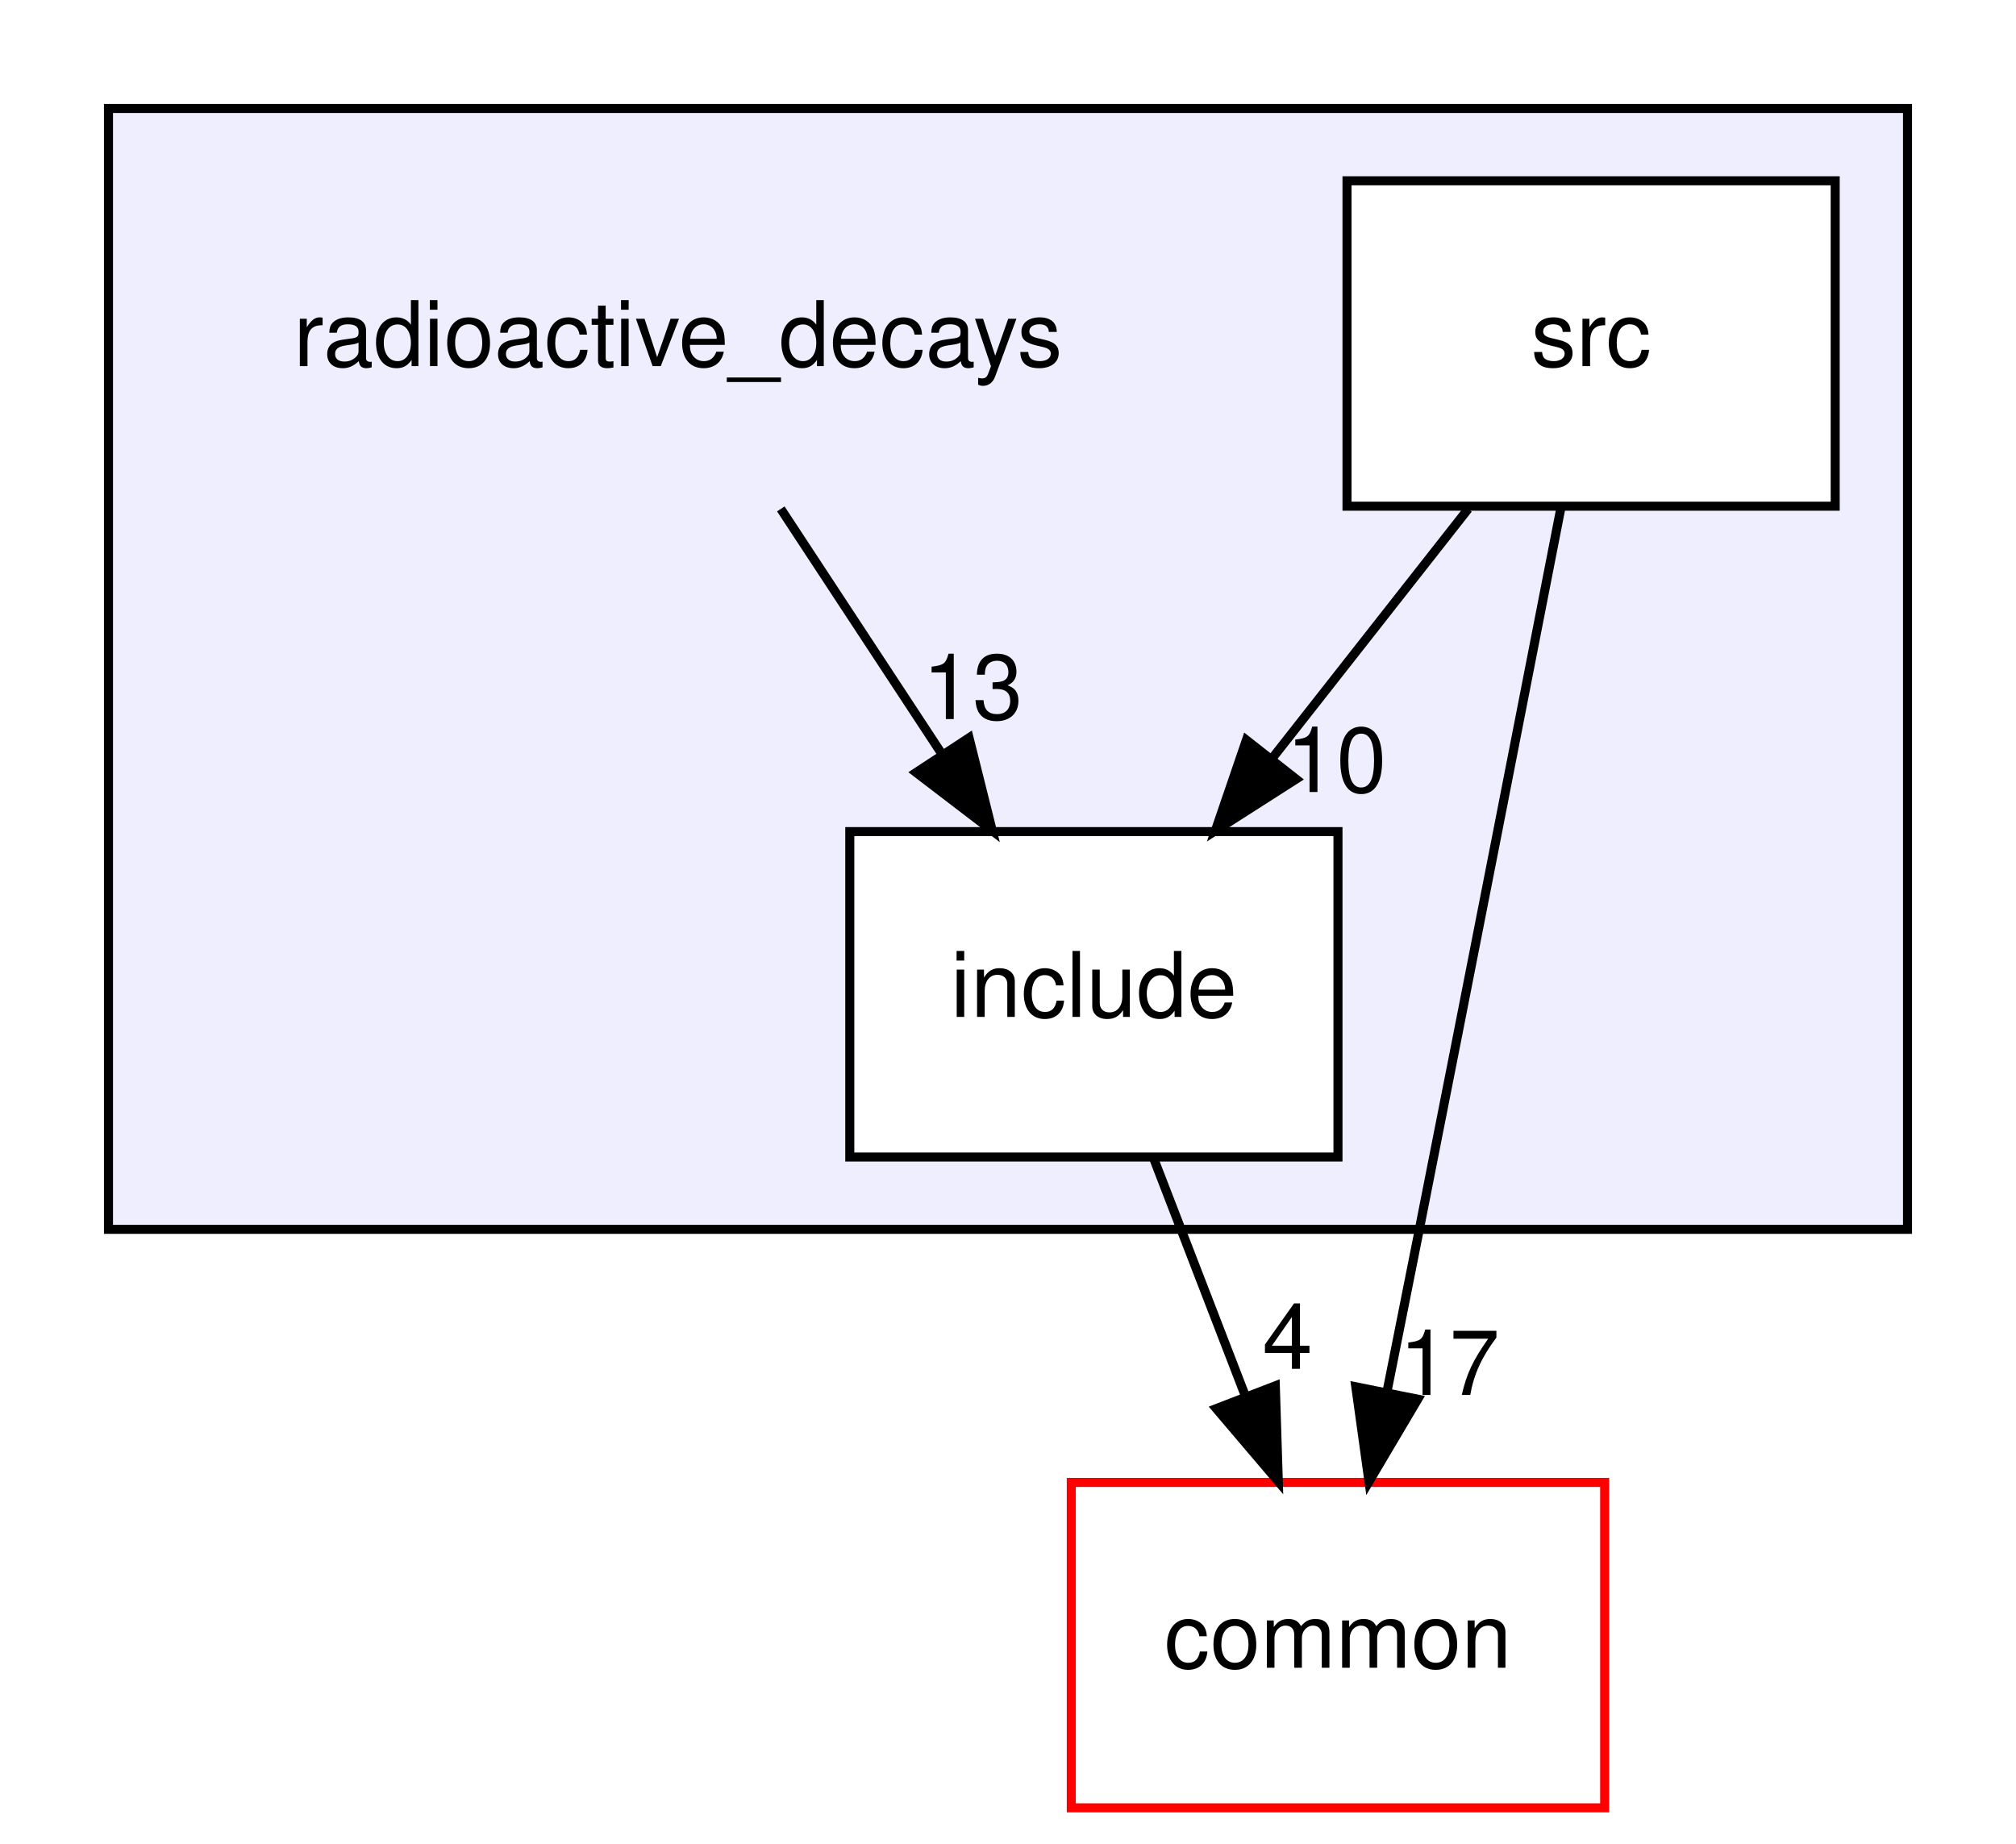
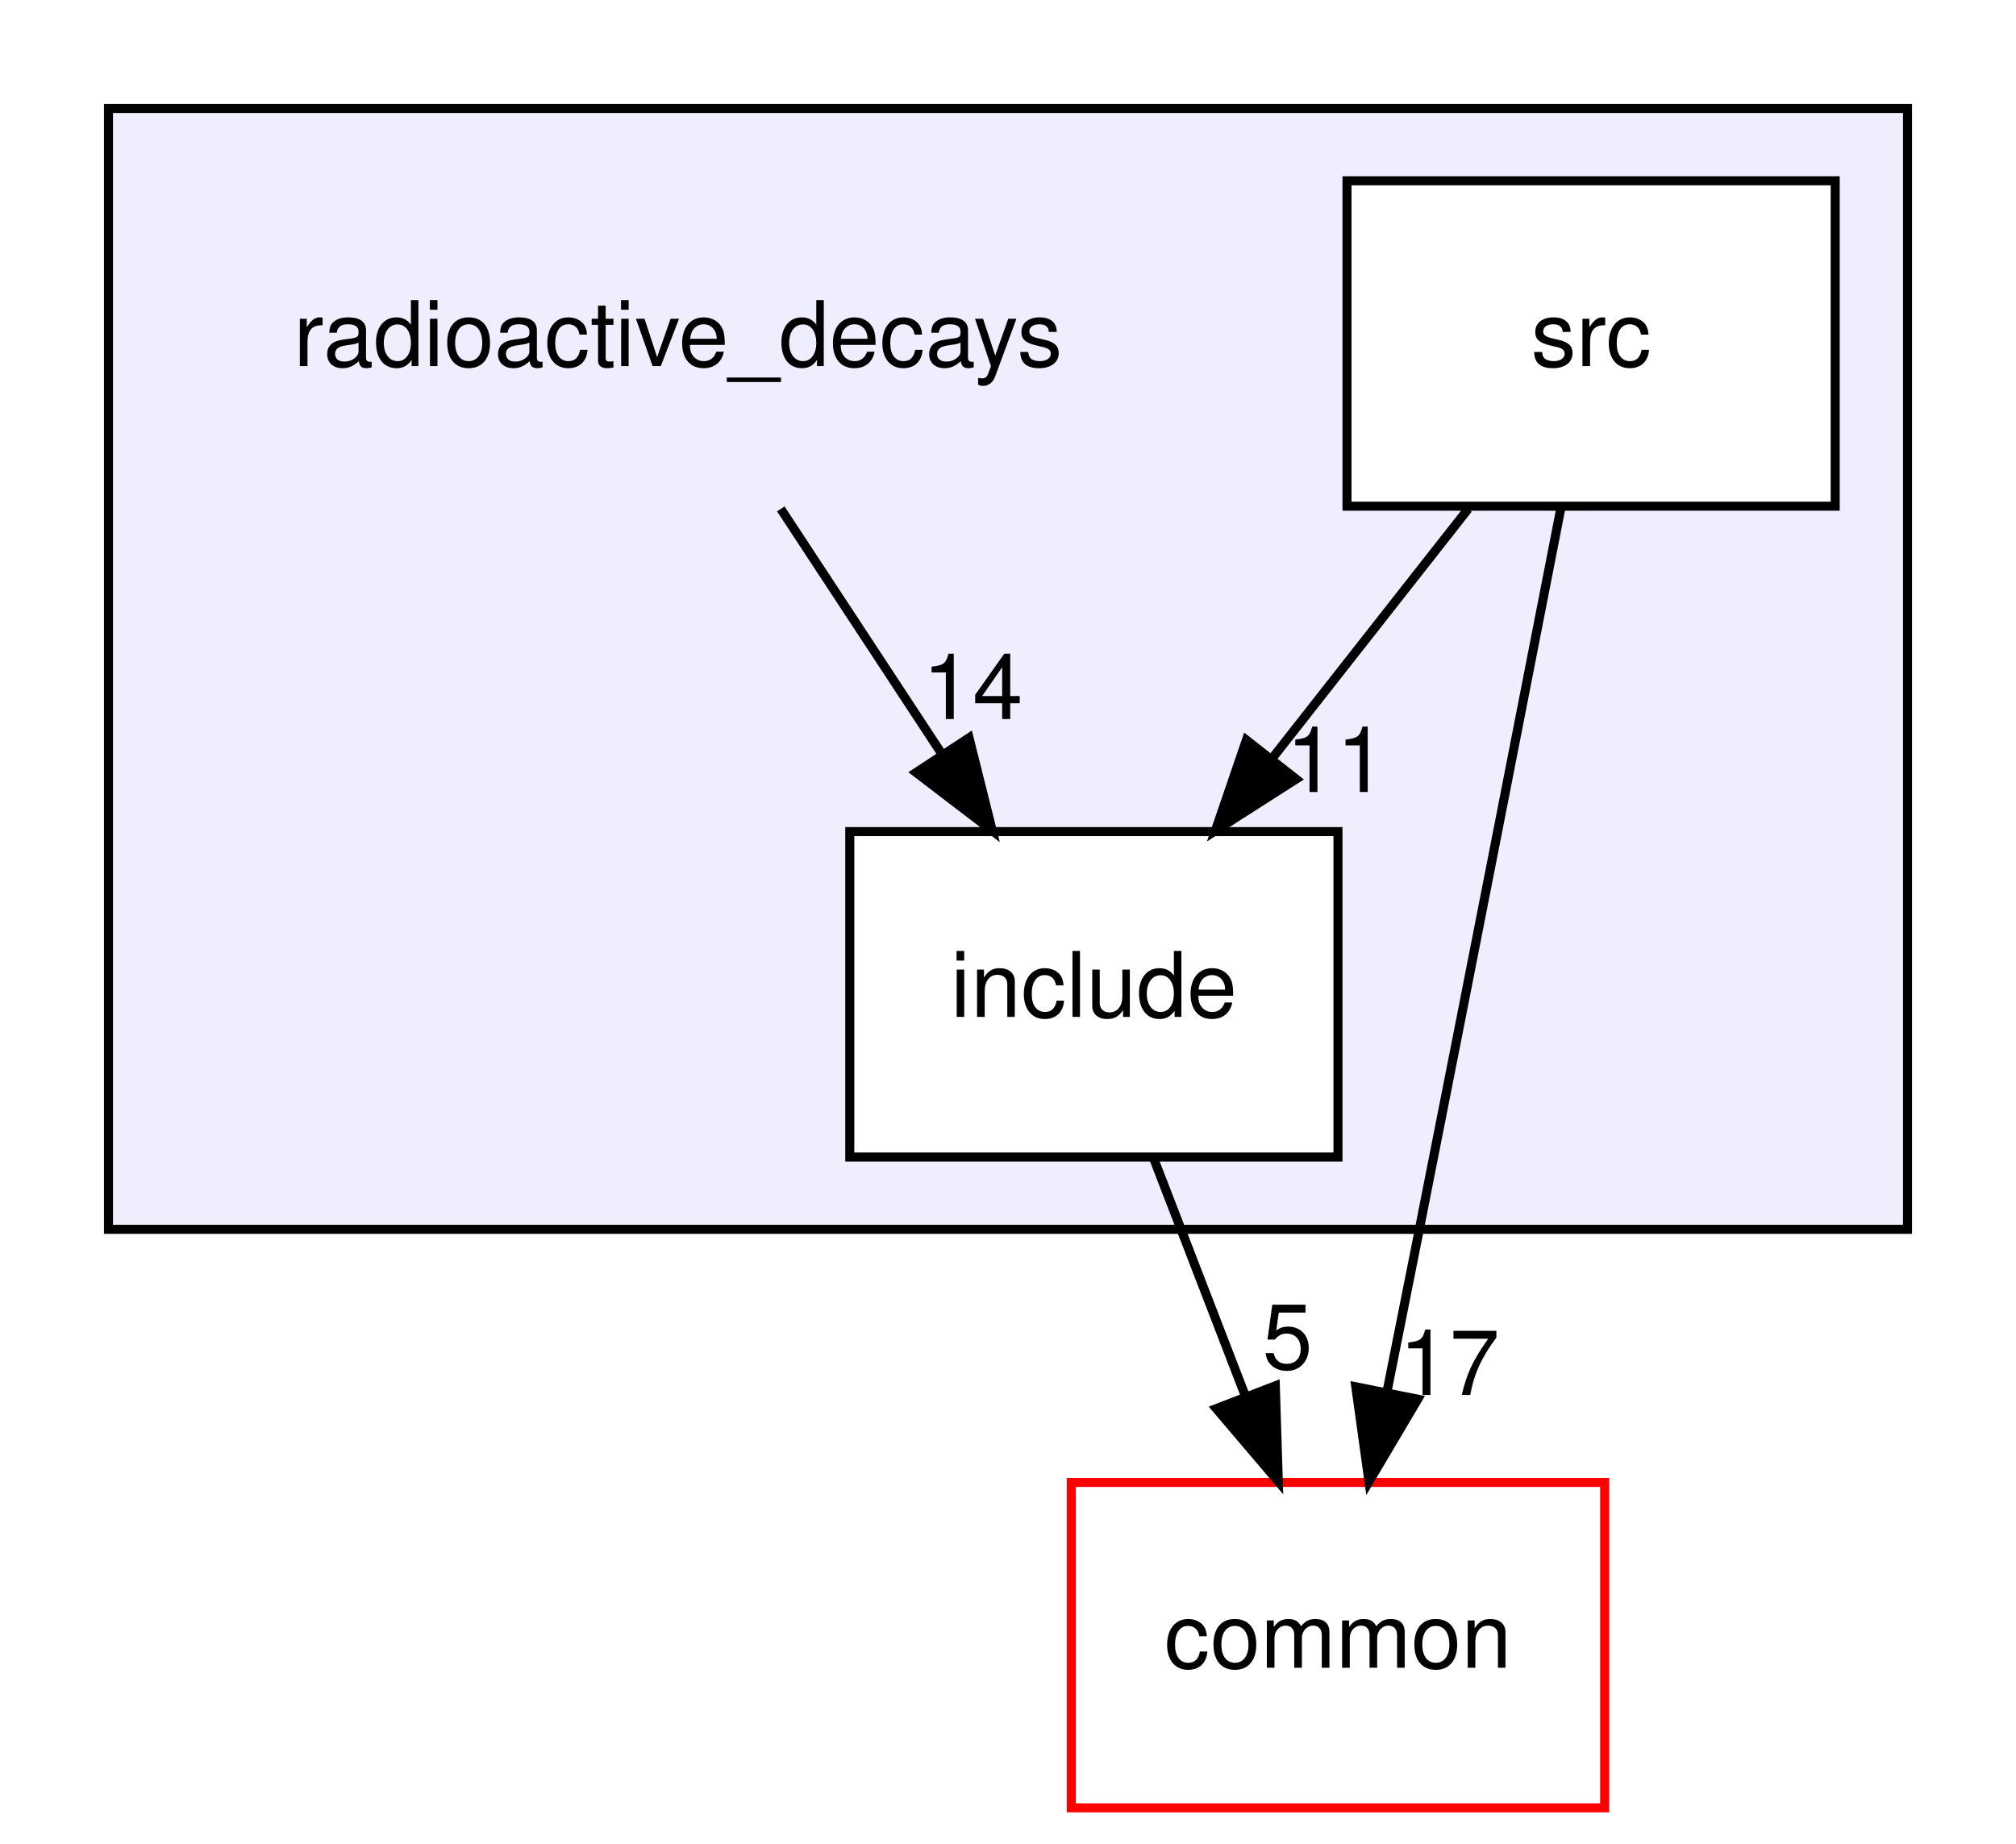
<svg xmlns="http://www.w3.org/2000/svg" xmlns:xlink="http://www.w3.org/1999/xlink" width="223pt" height="204pt" viewBox="0.00 0.00 223.00 204.00">
  <g id="graph0" class="graph" transform="scale(1 1) rotate(0) translate(4 200)">
    <polygon fill="white" stroke="transparent" points="-4,4 -4,-200 219,-200 219,4 -4,4" />
    <g id="clust1" class="cluster">
      <g id="a_clust1">
        <a xlink:href="dir_c36bb099819ad84805be167dee96fbce.html" target="_top">
          <polygon fill="#eeeeff" stroke="black" points="8,-64 8,-188 207,-188 207,-64 8,-64" />
        </a>
      </g>
    </g>
    <g id="node1" class="node">
      <text text-anchor="middle" x="71" y="-159.5" font-family="Helvetica,sans-Serif" font-size="10.00">radioactive_decays</text>
    </g>
    <g id="node2" class="node">
      <g id="a_node2">
        <a xlink:href="dir_cc4f7c071413eda74783f4f9188a2332.html" target="_top" xlink:title="include">
          <polygon fill="white" stroke="black" points="144,-108 90,-108 90,-72 144,-72 144,-108" />
          <text text-anchor="middle" x="117" y="-87.5" font-family="Helvetica,sans-Serif" font-size="10.00">include</text>
        </a>
      </g>
    </g>
    <g id="edge4" class="edge">
      <path fill="none" stroke="black" d="M82.37,-143.7C87.72,-135.56 94.2,-125.69 100.11,-116.7" />
      <polygon fill="black" stroke="black" points="103.19,-118.38 105.76,-108.1 97.34,-114.54 103.19,-118.38" />
      <g id="a_edge4-headlabel">
-         <a xlink:href="dir_000008_000013.html" target="_top" xlink:title="13">
-           <text text-anchor="middle" x="103.59" y="-120.45" font-family="Helvetica,sans-Serif" font-size="10.00">13</text>
+         <a xlink:href="dir_000008_000013.html" target="_top" xlink:title="14">
+           <text text-anchor="middle" x="103.59" y="-120.45" font-family="Helvetica,sans-Serif" font-size="10.00">14</text>
        </a>
      </g>
    </g>
    <g id="node4" class="node">
      <g id="a_node4">
        <a xlink:href="dir_bdd9a5d540de89e9fe90efdfc6973a4f.html" target="_top" xlink:title="common">
          <polygon fill="white" stroke="red" points="173.5,-36 114.5,-36 114.5,0 173.5,0 173.5,-36" />
          <text text-anchor="middle" x="144" y="-15.5" font-family="Helvetica,sans-Serif" font-size="10.00">common</text>
        </a>
      </g>
    </g>
    <g id="edge3" class="edge">
      <path fill="none" stroke="black" d="M123.67,-71.7C126.71,-63.81 130.38,-54.3 133.76,-45.55" />
      <polygon fill="black" stroke="black" points="137.07,-46.69 137.4,-36.1 130.54,-44.17 137.07,-46.69" />
      <g id="a_edge3-headlabel">
-         <a xlink:href="dir_000013_000000.html" target="_top" xlink:title="4">
-           <text text-anchor="middle" x="138.42" y="-48.57" font-family="Helvetica,sans-Serif" font-size="10.00">4</text>
+         <a xlink:href="dir_000013_000000.html" target="_top" xlink:title="5">
+           <text text-anchor="middle" x="138.42" y="-48.57" font-family="Helvetica,sans-Serif" font-size="10.00">5</text>
        </a>
      </g>
    </g>
    <g id="node3" class="node">
      <g id="a_node3">
        <a xlink:href="dir_fa719980a1b7d4d52b7831b795f5e2fd.html" target="_top" xlink:title="src">
          <polygon fill="white" stroke="black" points="199,-180 145,-180 145,-144 199,-144 199,-180" />
          <text text-anchor="middle" x="172" y="-159.5" font-family="Helvetica,sans-Serif" font-size="10.00">src</text>
        </a>
      </g>
    </g>
    <g id="edge2" class="edge">
      <path fill="none" stroke="black" d="M158.4,-143.7C151.88,-135.39 143.93,-125.28 136.75,-116.14" />
      <polygon fill="black" stroke="black" points="139.37,-113.81 130.44,-108.1 133.87,-118.13 139.37,-113.81" />
      <g id="a_edge2-headlabel">
-         <a xlink:href="dir_000012_000013.html" target="_top" xlink:title="10">
-           <text text-anchor="middle" x="143.82" y="-112.38" font-family="Helvetica,sans-Serif" font-size="10.00">10</text>
+         <a xlink:href="dir_000012_000013.html" target="_top" xlink:title="11">
+           <text text-anchor="middle" x="143.82" y="-112.38" font-family="Helvetica,sans-Serif" font-size="10.00">11</text>
        </a>
      </g>
    </g>
    <g id="edge1" class="edge">
      <path fill="none" stroke="black" d="M168.66,-143.82C164.88,-124.43 158.53,-91.94 153,-64 151.86,-58.24 150.63,-52.06 149.45,-46.18" />
      <polygon fill="black" stroke="black" points="152.83,-45.21 147.43,-36.09 145.97,-46.58 152.83,-45.21" />
      <g id="a_edge1-headlabel">
        <a xlink:href="dir_000012_000000.html" target="_top" xlink:title="17">
          <text text-anchor="middle" x="156.32" y="-45.68" font-family="Helvetica,sans-Serif" font-size="10.00">17</text>
        </a>
      </g>
    </g>
  </g>
</svg>
